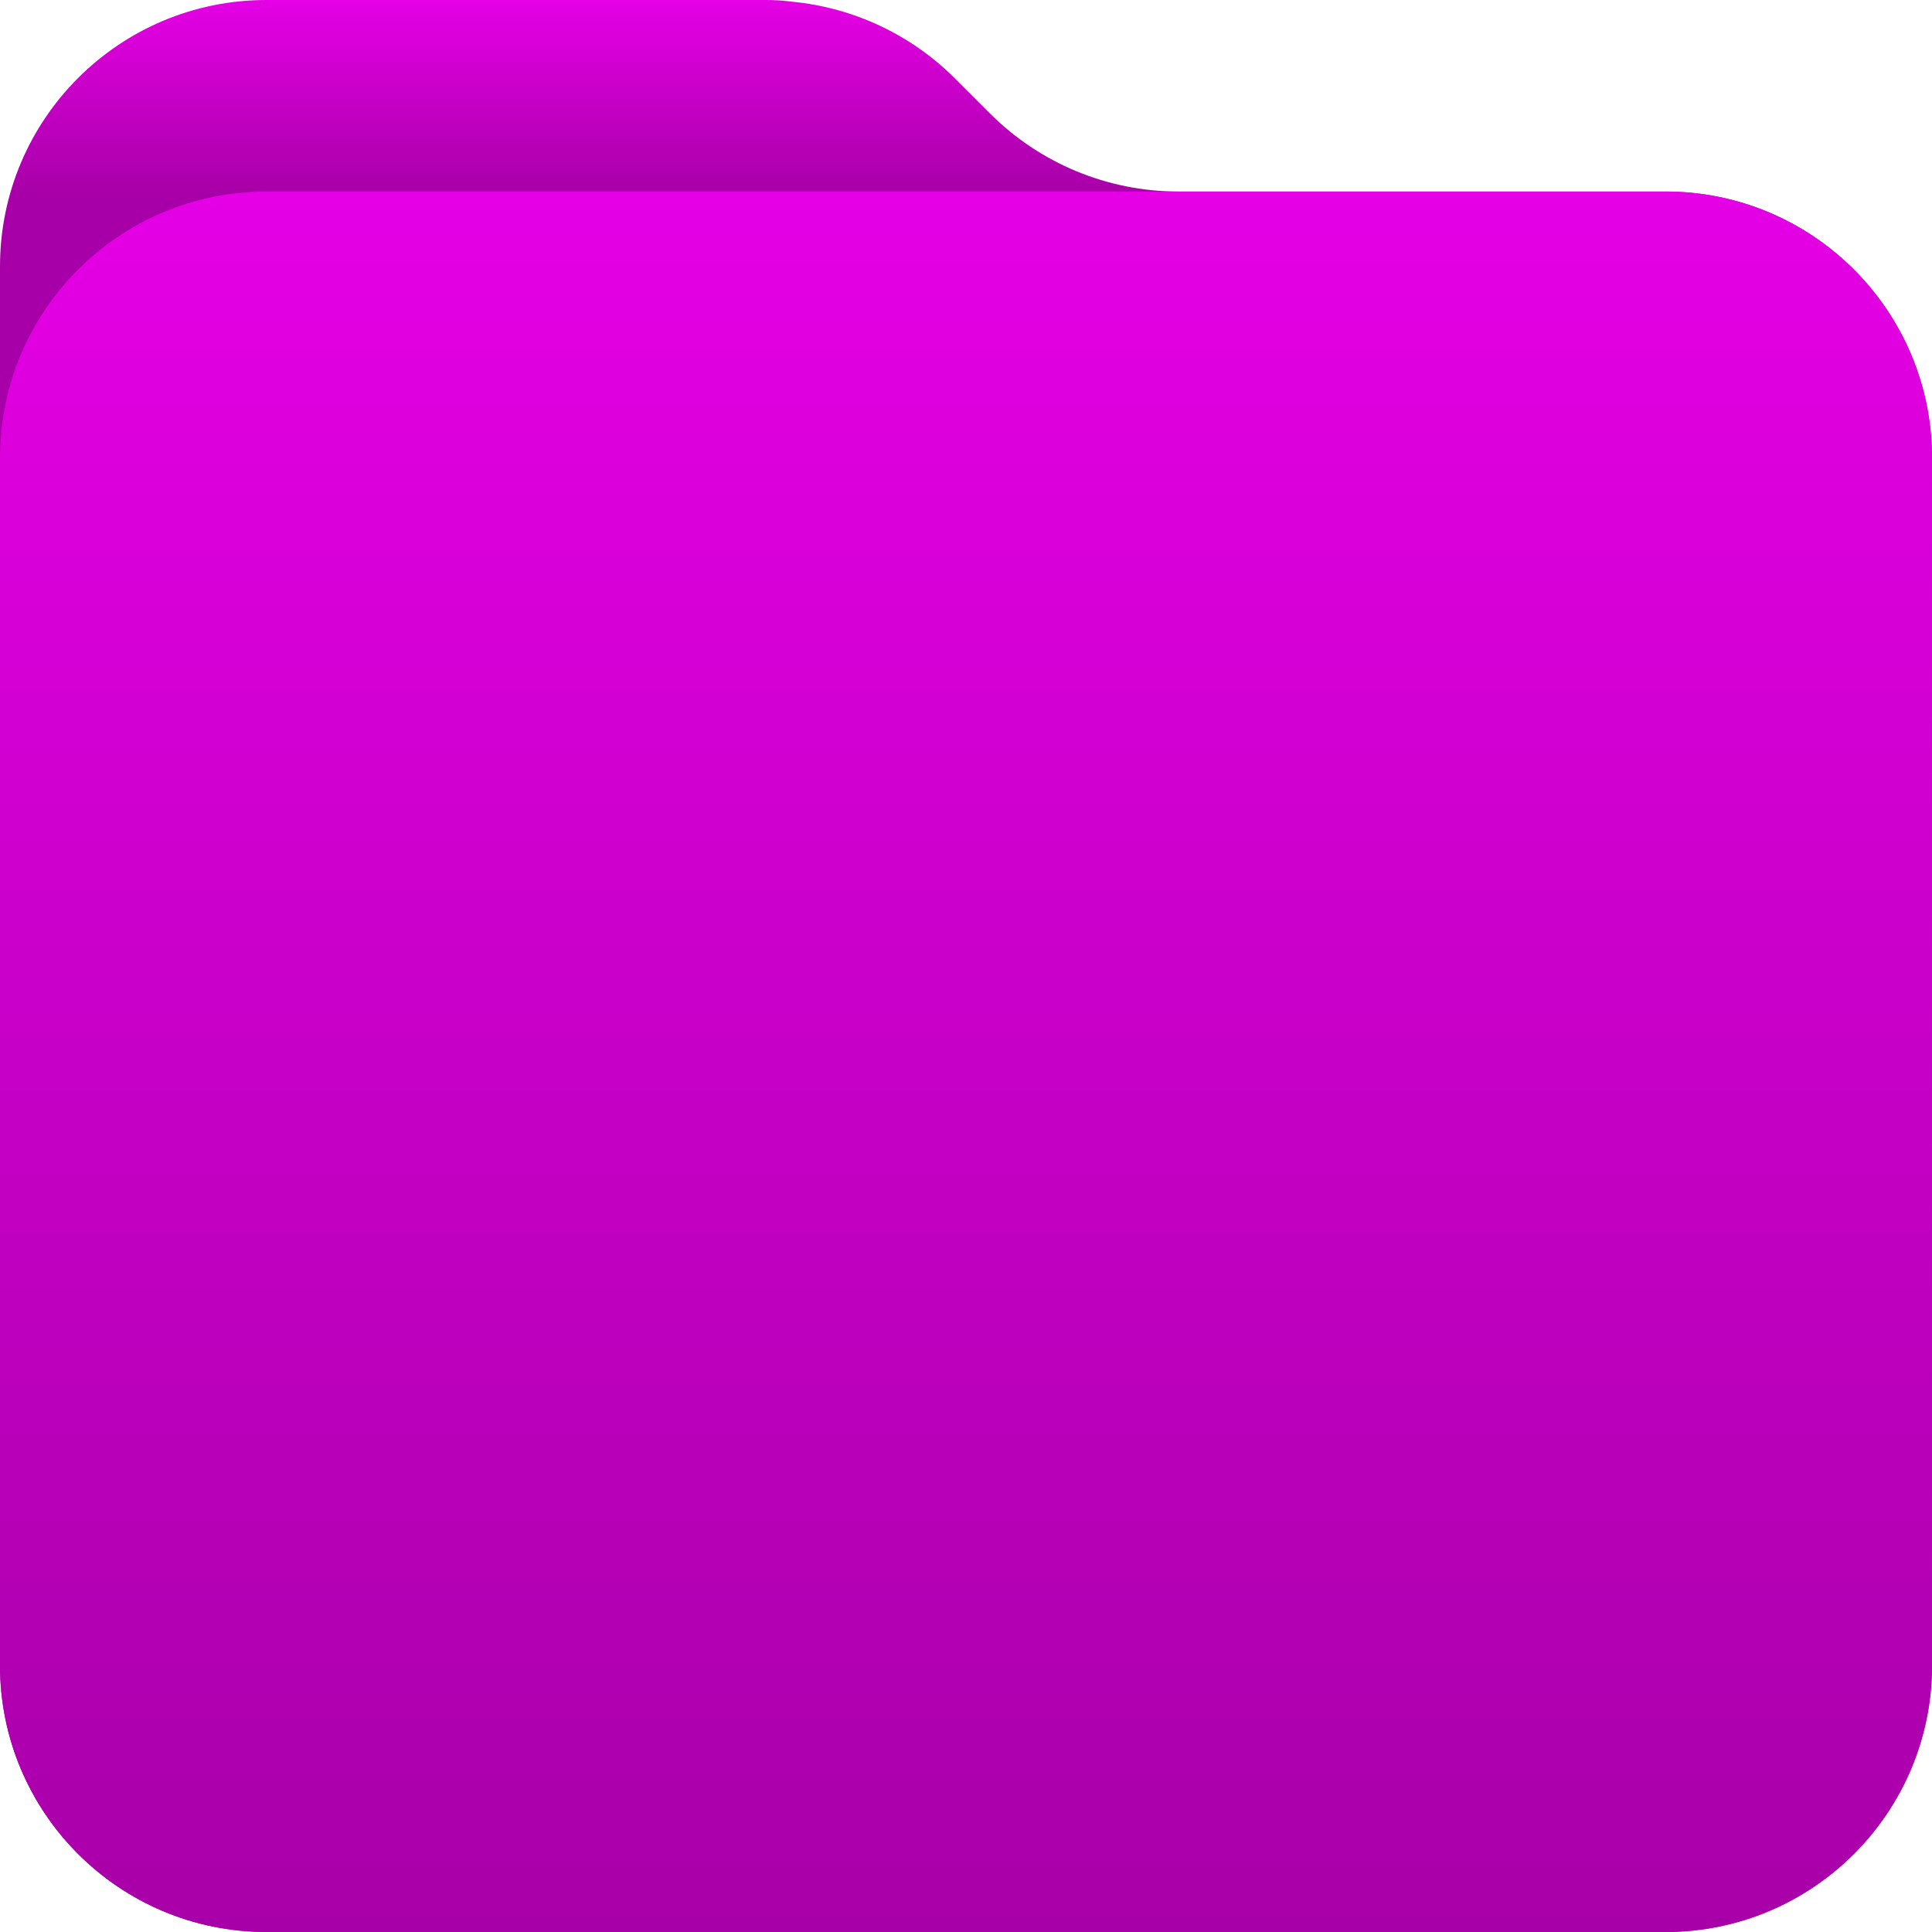
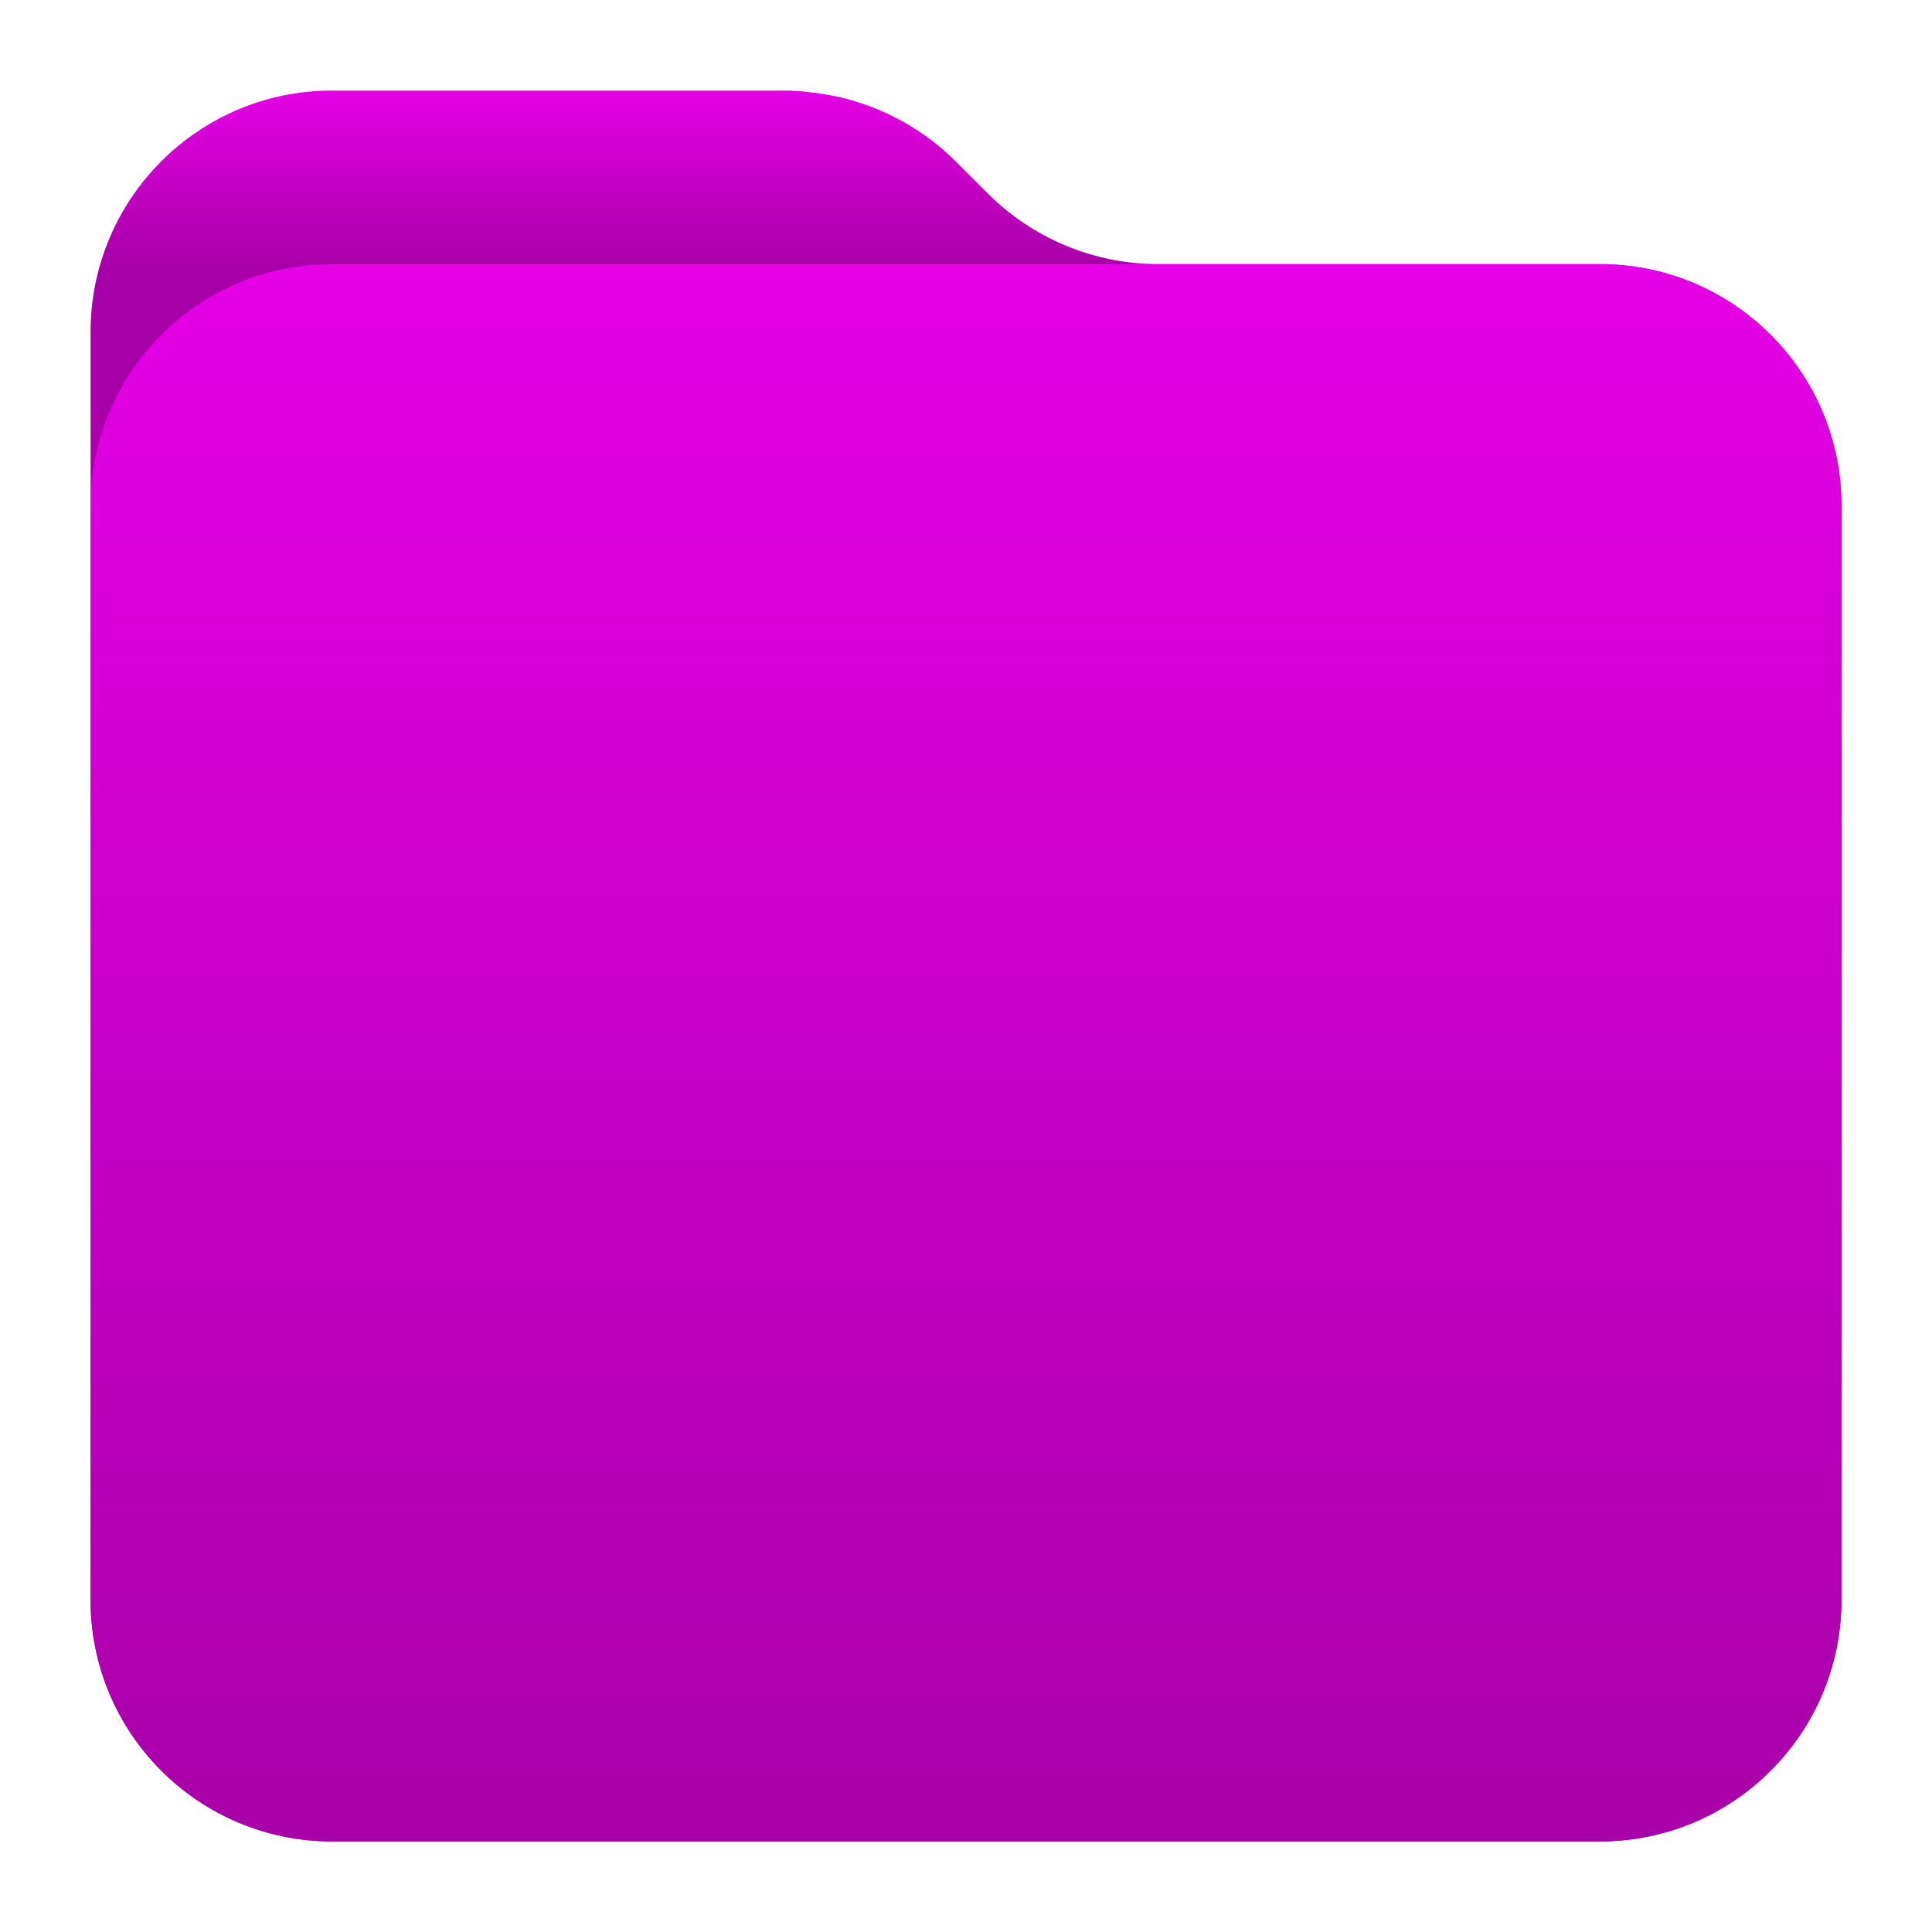
<svg xmlns="http://www.w3.org/2000/svg" xmlns:xlink="http://www.w3.org/1999/xlink" width="512" height="512" viewBox="0 0 135.467 135.467" version="1.1" id="svg1" xml:space="preserve">
  <defs id="defs1">
    <linearGradient id="linearGradient17">
      <stop style="stop-color:#e5e5e5;stop-opacity:1;" offset="0" id="stop17" />
      <stop style="stop-color:#a8a8a8;stop-opacity:1;" offset="1" id="stop18" />
    </linearGradient>
    <linearGradient id="linearGradient15">
      <stop style="stop-color:#e5e5e5;stop-opacity:1;" offset="0" id="stop15" />
      <stop style="stop-color:#a8a8a8;stop-opacity:1;" offset="1" id="stop16" />
    </linearGradient>
    <linearGradient xlink:href="#linearGradient15" id="linearGradient16" x1="55.033" y1="6.35" x2="55.033" y2="18.521" gradientUnits="userSpaceOnUse" />
    <linearGradient xlink:href="#linearGradient17" id="linearGradient18" x1="67.733" y1="18.521" x2="67.733" y2="129.117" gradientUnits="userSpaceOnUse" />
    <linearGradient x1="55.033" y1="6.35" x2="55.033" y2="18.521" gradientUnits="userSpaceOnUse" id="linearGradient16-vivid-red">
-       <stop style="stop-color:#e53535;stop-opacity:1" offset="0" id="stop1" />
-       <stop style="stop-color:#a82727;stop-opacity:1" offset="1" id="stop2" />
+       <stop style="stop-color:#e53535;stop-opacity:1" offset="0" />
+       <stop style="stop-color:#a82727;stop-opacity:1" offset="1" />
    </linearGradient>
    <linearGradient x1="67.733" y1="18.521" x2="67.733" y2="129.117" gradientUnits="userSpaceOnUse" id="linearGradient18-vivid-red">
-       <stop style="stop-color:#e53535;stop-opacity:1" offset="0" id="stop3" />
-       <stop style="stop-color:#a82727;stop-opacity:1" offset="1" id="stop4" />
+       <stop style="stop-color:#e53535;stop-opacity:1" offset="0" />
+       <stop style="stop-color:#a82727;stop-opacity:1" offset="1" />
    </linearGradient>
    <linearGradient x1="55.033" y1="6.35" x2="55.033" y2="18.521" gradientUnits="userSpaceOnUse" id="linearGradient16-vivid-orange">
-       <stop style="stop-color:#e57c27;stop-opacity:1" offset="0" id="stop5" />
-       <stop style="stop-color:#a85b1c;stop-opacity:1" offset="1" id="stop6" />
+       <stop style="stop-color:#e57c27;stop-opacity:1" offset="0" />
+       <stop style="stop-color:#a85b1c;stop-opacity:1" offset="1" />
    </linearGradient>
    <linearGradient x1="67.733" y1="18.521" x2="67.733" y2="129.117" gradientUnits="userSpaceOnUse" id="linearGradient18-vivid-orange">
-       <stop style="stop-color:#e57c27;stop-opacity:1" offset="0" id="stop7" />
-       <stop style="stop-color:#a85b1c;stop-opacity:1" offset="1" id="stop8" />
+       <stop style="stop-color:#e57c27;stop-opacity:1" offset="0" />
+       <stop style="stop-color:#a85b1c;stop-opacity:1" offset="1" />
    </linearGradient>
    <linearGradient x1="55.033" y1="6.35" x2="55.033" y2="18.521" gradientUnits="userSpaceOnUse" id="linearGradient16-amber-yellow">
-       <stop style="stop-color:#e5b217;stop-opacity:1" offset="0" id="stop9" />
-       <stop style="stop-color:#a88211;stop-opacity:1" offset="1" id="stop10" />
+       <stop style="stop-color:#e5b217;stop-opacity:1" offset="0" />
+       <stop style="stop-color:#a88211;stop-opacity:1" offset="1" />
    </linearGradient>
    <linearGradient x1="67.733" y1="18.521" x2="67.733" y2="129.117" gradientUnits="userSpaceOnUse" id="linearGradient18-amber-yellow">
-       <stop style="stop-color:#e5b217;stop-opacity:1" offset="0" id="stop11" />
-       <stop style="stop-color:#a88211;stop-opacity:1" offset="1" id="stop12" />
+       <stop style="stop-color:#e5b217;stop-opacity:1" offset="0" />
+       <stop style="stop-color:#a88211;stop-opacity:1" offset="1" />
    </linearGradient>
    <linearGradient x1="55.033" y1="6.35" x2="55.033" y2="18.521" gradientUnits="userSpaceOnUse" id="linearGradient16-spring-green">
-       <stop style="stop-color:#1fc95c;stop-opacity:1" offset="0" id="stop13" />
-       <stop style="stop-color:#169443;stop-opacity:1" offset="1" id="stop14" />
+       <stop style="stop-color:#1fc95c;stop-opacity:1" offset="0" />
+       <stop style="stop-color:#169443;stop-opacity:1" offset="1" />
    </linearGradient>
    <linearGradient x1="67.733" y1="18.521" x2="67.733" y2="129.117" gradientUnits="userSpaceOnUse" id="linearGradient18-spring-green">
-       <stop style="stop-color:#1fc95c;stop-opacity:1" offset="0" id="stop19" />
-       <stop style="stop-color:#169443;stop-opacity:1" offset="1" id="stop20" />
+       <stop style="stop-color:#1fc95c;stop-opacity:1" offset="0" />
+       <stop style="stop-color:#169443;stop-opacity:1" offset="1" />
    </linearGradient>
    <linearGradient x1="55.033" y1="6.35" x2="55.033" y2="18.521" gradientUnits="userSpaceOnUse" id="linearGradient16-azure-blue">
-       <stop style="stop-color:#1c90e5;stop-opacity:1" offset="0" id="stop21" />
-       <stop style="stop-color:#1469a8;stop-opacity:1" offset="1" id="stop22" />
+       <stop style="stop-color:#1c90e5;stop-opacity:1" offset="0" />
+       <stop style="stop-color:#1469a8;stop-opacity:1" offset="1" />
    </linearGradient>
    <linearGradient x1="67.733" y1="18.521" x2="67.733" y2="129.117" gradientUnits="userSpaceOnUse" id="linearGradient18-azure-blue">
-       <stop style="stop-color:#1c90e5;stop-opacity:1" offset="0" id="stop23" />
-       <stop style="stop-color:#1469a8;stop-opacity:1" offset="1" id="stop24" />
+       <stop style="stop-color:#1c90e5;stop-opacity:1" offset="0" />
+       <stop style="stop-color:#1469a8;stop-opacity:1" offset="1" />
    </linearGradient>
    <linearGradient x1="55.033" y1="6.35" x2="55.033" y2="18.521" gradientUnits="userSpaceOnUse" id="linearGradient16-royal-blue">
-       <stop style="stop-color:#1c6ee5;stop-opacity:1" offset="0" id="stop25" />
-       <stop style="stop-color:#1451a8;stop-opacity:1" offset="1" id="stop26" />
+       <stop style="stop-color:#1c6ee5;stop-opacity:1" offset="0" />
+       <stop style="stop-color:#1451a8;stop-opacity:1" offset="1" />
    </linearGradient>
    <linearGradient x1="67.733" y1="18.521" x2="67.733" y2="129.117" gradientUnits="userSpaceOnUse" id="linearGradient18-royal-blue">
-       <stop style="stop-color:#1c6ee5;stop-opacity:1" offset="0" id="stop27" />
-       <stop style="stop-color:#1451a8;stop-opacity:1" offset="1" id="stop28" />
+       <stop style="stop-color:#1c6ee5;stop-opacity:1" offset="0" />
+       <stop style="stop-color:#1451a8;stop-opacity:1" offset="1" />
    </linearGradient>
    <linearGradient x1="55.033" y1="6.35" x2="55.033" y2="18.521" gradientUnits="userSpaceOnUse" id="linearGradient16-navy-blue">
-       <stop style="stop-color:#2b4c82;stop-opacity:1" offset="0" id="stop29" />
-       <stop style="stop-color:#203860;stop-opacity:1" offset="1" id="stop30" />
+       <stop style="stop-color:#2b4c82;stop-opacity:1" offset="0" />
+       <stop style="stop-color:#203860;stop-opacity:1" offset="1" />
    </linearGradient>
    <linearGradient x1="67.733" y1="18.521" x2="67.733" y2="129.117" gradientUnits="userSpaceOnUse" id="linearGradient18-navy-blue">
-       <stop style="stop-color:#2b4c82;stop-opacity:1" offset="0" id="stop31" />
-       <stop style="stop-color:#203860;stop-opacity:1" offset="1" id="stop32" />
+       <stop style="stop-color:#2b4c82;stop-opacity:1" offset="0" />
+       <stop style="stop-color:#203860;stop-opacity:1" offset="1" />
    </linearGradient>
    <linearGradient x1="55.033" y1="6.35" x2="55.033" y2="18.521" gradientUnits="userSpaceOnUse" id="linearGradient16-electric-violet">
-       <stop style="stop-color:#7640e5;stop-opacity:1" offset="0" id="stop33" />
-       <stop style="stop-color:#562fa8;stop-opacity:1" offset="1" id="stop34" />
+       <stop style="stop-color:#7640e5;stop-opacity:1" offset="0" />
+       <stop style="stop-color:#562fa8;stop-opacity:1" offset="1" />
    </linearGradient>
    <linearGradient x1="67.733" y1="18.521" x2="67.733" y2="129.117" gradientUnits="userSpaceOnUse" id="linearGradient18-electric-violet">
-       <stop style="stop-color:#7640e5;stop-opacity:1" offset="0" id="stop35" />
-       <stop style="stop-color:#562fa8;stop-opacity:1" offset="1" id="stop36" />
+       <stop style="stop-color:#7640e5;stop-opacity:1" offset="0" />
+       <stop style="stop-color:#562fa8;stop-opacity:1" offset="1" />
    </linearGradient>
    <linearGradient x1="55.033" y1="6.35" x2="55.033" y2="18.521" gradientUnits="userSpaceOnUse" id="linearGradient16-neon-magenta">
-       <stop style="stop-color:#c320e5;stop-opacity:1" offset="0" id="stop37" />
-       <stop style="stop-color:#8f18a8;stop-opacity:1" offset="1" id="stop38" />
+       <stop style="stop-color:#c320e5;stop-opacity:1" offset="0" />
+       <stop style="stop-color:#8f18a8;stop-opacity:1" offset="1" />
    </linearGradient>
    <linearGradient x1="67.733" y1="18.521" x2="67.733" y2="129.117" gradientUnits="userSpaceOnUse" id="linearGradient18-neon-magenta">
-       <stop style="stop-color:#c320e5;stop-opacity:1" offset="0" id="stop39" />
-       <stop style="stop-color:#8f18a8;stop-opacity:1" offset="1" id="stop40" />
+       <stop style="stop-color:#c320e5;stop-opacity:1" offset="0" />
+       <stop style="stop-color:#8f18a8;stop-opacity:1" offset="1" />
    </linearGradient>
    <linearGradient x1="55.033" y1="6.35" x2="55.033" y2="18.521" gradientUnits="userSpaceOnUse" id="linearGradient16-slate-gray">
-       <stop style="stop-color:#606e7a;stop-opacity:1" offset="0" id="stop41" />
-       <stop style="stop-color:#46505a;stop-opacity:1" offset="1" id="stop42" />
+       <stop style="stop-color:#606e7a;stop-opacity:1" offset="0" />
+       <stop style="stop-color:#46505a;stop-opacity:1" offset="1" />
    </linearGradient>
    <linearGradient x1="67.733" y1="18.521" x2="67.733" y2="129.117" gradientUnits="userSpaceOnUse" id="linearGradient18-slate-gray">
-       <stop style="stop-color:#606e7a;stop-opacity:1" offset="0" id="stop43" />
-       <stop style="stop-color:#46505a;stop-opacity:1" offset="1" id="stop44" />
+       <stop style="stop-color:#606e7a;stop-opacity:1" offset="0" />
+       <stop style="stop-color:#46505a;stop-opacity:1" offset="1" />
    </linearGradient>
    <linearGradient x1="55.033" y1="6.35" x2="55.033" y2="18.521" gradientUnits="userSpaceOnUse" id="linearGradient16-dusk-blue">
-       <stop style="stop-color:#40576e;stop-opacity:1" offset="0" id="stop45" />
-       <stop style="stop-color:#2f4050;stop-opacity:1" offset="1" id="stop46" />
+       <stop style="stop-color:#40576e;stop-opacity:1" offset="0" />
+       <stop style="stop-color:#2f4050;stop-opacity:1" offset="1" />
    </linearGradient>
    <linearGradient x1="67.733" y1="18.521" x2="67.733" y2="129.117" gradientUnits="userSpaceOnUse" id="linearGradient18-dusk-blue">
-       <stop style="stop-color:#40576e;stop-opacity:1" offset="0" id="stop47" />
-       <stop style="stop-color:#2f4050;stop-opacity:1" offset="1" id="stop48" />
+       <stop style="stop-color:#40576e;stop-opacity:1" offset="0" />
+       <stop style="stop-color:#2f4050;stop-opacity:1" offset="1" />
    </linearGradient>
    <linearGradient x1="55.033" y1="6.35" x2="55.033" y2="18.521" gradientUnits="userSpaceOnUse" id="linearGradient16-silver">
-       <stop style="stop-color:#bdc6cf;stop-opacity:1" offset="0" id="stop49" />
-       <stop style="stop-color:#8b9198;stop-opacity:1" offset="1" id="stop50" />
+       <stop style="stop-color:#bdc6cf;stop-opacity:1" offset="0" />
+       <stop style="stop-color:#8b9198;stop-opacity:1" offset="1" />
    </linearGradient>
    <linearGradient x1="67.733" y1="18.521" x2="67.733" y2="129.117" gradientUnits="userSpaceOnUse" id="linearGradient18-silver">
-       <stop style="stop-color:#bdc6cf;stop-opacity:1" offset="0" id="stop51" />
-       <stop style="stop-color:#8b9198;stop-opacity:1" offset="1" id="stop52" />
+       <stop style="stop-color:#bdc6cf;stop-opacity:1" offset="0" />
+       <stop style="stop-color:#8b9198;stop-opacity:1" offset="1" />
    </linearGradient>
    <linearGradient x1="55.033" y1="6.35" x2="55.033" y2="18.521" gradientUnits="userSpaceOnUse" id="linearGradient16-pure-magenta">
-       <stop style="stop-color:#e500e5;stop-opacity:1" offset="0" id="stop53" />
-       <stop style="stop-color:#a800a8;stop-opacity:1" offset="1" id="stop54" />
+       <stop style="stop-color:#e500e5;stop-opacity:1" offset="0" />
+       <stop style="stop-color:#a800a8;stop-opacity:1" offset="1" />
    </linearGradient>
    <linearGradient x1="67.733" y1="18.521" x2="67.733" y2="129.117" gradientUnits="userSpaceOnUse" id="linearGradient18-pure-magenta">
-       <stop style="stop-color:#e500e5;stop-opacity:1" offset="0" id="stop55" />
-       <stop style="stop-color:#a800a8;stop-opacity:1" offset="1" id="stop56" />
+       <stop style="stop-color:#e500e5;stop-opacity:1" offset="0" />
+       <stop style="stop-color:#a800a8;stop-opacity:1" offset="1" />
    </linearGradient>
  </defs>
  <g id="layer1">
    <g id="color-vivid-red" style="display:none">
-       <g id="g50-vivid-red" transform="matrix(1.103449,0,0,1.103449,-7.006964,-7.006964)">
+       <g id="g50-vivid-red">
        <path id="path46-vivid-red" style="display:inline;fill:url(#linearGradient16-vivid-red);stroke-width:11.943;paint-order:stroke fill markers" d="M 23.283,6.35 C 13.931,6.35 6.35,13.931 6.35,23.283 v 88.9 c -4.4e-6,9.352 7.581,16.933 16.933,16.933 h 88.9 c 9.352,0 16.933,-7.581 16.933,-16.933 V 35.454 c 0,-9.352 -7.581,-16.933 -16.933,-16.933 H 81.206 c -4.482,-0.007 -8.778,-1.79 -11.947,-4.959 h -5.17e-4 L 67.006,11.31 C 64.233,8.55 60.589,6.836 56.694,6.459 56.144,6.386 55.589,6.35 55.033,6.35 h -0.009 z" />
        <path id="path50-vivid-red" style="display:inline;fill:url(#linearGradient18-vivid-red);stroke-width:11.943;paint-order:stroke fill markers" d="m 23.283,18.521 c -9.352,-1e-6 -16.933,7.581 -16.933,16.933 v 76.729 c -4.4e-6,9.352 7.581,16.933 16.933,16.933 h 88.9 c 9.352,0 16.933,-7.581 16.933,-16.933 V 35.454 c 0,-9.352 -7.581,-16.933 -16.933,-16.933 z" />
      </g>
    </g>
    <g id="color-vivid-orange" style="display:none">
-       <g id="g50-vivid-orange" transform="matrix(1.103449,0,0,1.103449,-7.006964,-7.006964)">
+       <g id="g50-vivid-orange">
        <path id="path46-vivid-orange" style="display:inline;fill:url(#linearGradient16-vivid-orange);stroke-width:11.943;paint-order:stroke fill markers" d="M 23.283,6.35 C 13.931,6.35 6.35,13.931 6.35,23.283 v 88.9 c -4.4e-6,9.352 7.581,16.933 16.933,16.933 h 88.9 c 9.352,0 16.933,-7.581 16.933,-16.933 V 35.454 c 0,-9.352 -7.581,-16.933 -16.933,-16.933 H 81.206 c -4.482,-0.007 -8.778,-1.79 -11.947,-4.959 h -5.17e-4 L 67.006,11.31 C 64.233,8.55 60.589,6.836 56.694,6.459 56.144,6.386 55.589,6.35 55.033,6.35 h -0.009 z" />
        <path id="path50-vivid-orange" style="display:inline;fill:url(#linearGradient18-vivid-orange);stroke-width:11.943;paint-order:stroke fill markers" d="m 23.283,18.521 c -9.352,-1e-6 -16.933,7.581 -16.933,16.933 v 76.729 c -4.4e-6,9.352 7.581,16.933 16.933,16.933 h 88.9 c 9.352,0 16.933,-7.581 16.933,-16.933 V 35.454 c 0,-9.352 -7.581,-16.933 -16.933,-16.933 z" />
      </g>
    </g>
    <g id="color-amber-yellow" style="display:none">
-       <g id="g50-amber-yellow" transform="matrix(1.103449,0,0,1.103449,-7.006964,-7.006964)">
+       <g id="g50-amber-yellow">
        <path id="path46-amber-yellow" style="display:inline;fill:url(#linearGradient16-amber-yellow);stroke-width:11.943;paint-order:stroke fill markers" d="M 23.283,6.35 C 13.931,6.35 6.35,13.931 6.35,23.283 v 88.9 c -4.4e-6,9.352 7.581,16.933 16.933,16.933 h 88.9 c 9.352,0 16.933,-7.581 16.933,-16.933 V 35.454 c 0,-9.352 -7.581,-16.933 -16.933,-16.933 H 81.206 c -4.482,-0.007 -8.778,-1.79 -11.947,-4.959 h -5.17e-4 L 67.006,11.31 C 64.233,8.55 60.589,6.836 56.694,6.459 56.144,6.386 55.589,6.35 55.033,6.35 h -0.009 z" />
        <path id="path50-amber-yellow" style="display:inline;fill:url(#linearGradient18-amber-yellow);stroke-width:11.943;paint-order:stroke fill markers" d="m 23.283,18.521 c -9.352,-1e-6 -16.933,7.581 -16.933,16.933 v 76.729 c -4.4e-6,9.352 7.581,16.933 16.933,16.933 h 88.9 c 9.352,0 16.933,-7.581 16.933,-16.933 V 35.454 c 0,-9.352 -7.581,-16.933 -16.933,-16.933 z" />
      </g>
    </g>
    <g id="color-spring-green" style="display:none">
-       <g id="g50-spring-green" transform="matrix(1.103449,0,0,1.103449,-7.006964,-7.006964)">
+       <g id="g50-spring-green">
        <path id="path46-spring-green" style="display:inline;fill:url(#linearGradient16-spring-green);stroke-width:11.943;paint-order:stroke fill markers" d="M 23.283,6.35 C 13.931,6.35 6.35,13.931 6.35,23.283 v 88.9 c -4.4e-6,9.352 7.581,16.933 16.933,16.933 h 88.9 c 9.352,0 16.933,-7.581 16.933,-16.933 V 35.454 c 0,-9.352 -7.581,-16.933 -16.933,-16.933 H 81.206 c -4.482,-0.007 -8.778,-1.79 -11.947,-4.959 h -5.17e-4 L 67.006,11.31 C 64.233,8.55 60.589,6.836 56.694,6.459 56.144,6.386 55.589,6.35 55.033,6.35 h -0.009 z" />
        <path id="path50-spring-green" style="display:inline;fill:url(#linearGradient18-spring-green);stroke-width:11.943;paint-order:stroke fill markers" d="m 23.283,18.521 c -9.352,-1e-6 -16.933,7.581 -16.933,16.933 v 76.729 c -4.4e-6,9.352 7.581,16.933 16.933,16.933 h 88.9 c 9.352,0 16.933,-7.581 16.933,-16.933 V 35.454 c 0,-9.352 -7.581,-16.933 -16.933,-16.933 z" />
      </g>
    </g>
    <g id="color-azure-blue" style="display:none">
-       <g id="g50-azure-blue" transform="matrix(1.103449,0,0,1.103449,-7.006964,-7.006964)">
+       <g id="g50-azure-blue">
        <path id="path46-azure-blue" style="display:inline;fill:url(#linearGradient16-azure-blue);stroke-width:11.943;paint-order:stroke fill markers" d="M 23.283,6.35 C 13.931,6.35 6.35,13.931 6.35,23.283 v 88.9 c -4.4e-6,9.352 7.581,16.933 16.933,16.933 h 88.9 c 9.352,0 16.933,-7.581 16.933,-16.933 V 35.454 c 0,-9.352 -7.581,-16.933 -16.933,-16.933 H 81.206 c -4.482,-0.007 -8.778,-1.79 -11.947,-4.959 h -5.17e-4 L 67.006,11.31 C 64.233,8.55 60.589,6.836 56.694,6.459 56.144,6.386 55.589,6.35 55.033,6.35 h -0.009 z" />
        <path id="path50-azure-blue" style="display:inline;fill:url(#linearGradient18-azure-blue);stroke-width:11.943;paint-order:stroke fill markers" d="m 23.283,18.521 c -9.352,-1e-6 -16.933,7.581 -16.933,16.933 v 76.729 c -4.4e-6,9.352 7.581,16.933 16.933,16.933 h 88.9 c 9.352,0 16.933,-7.581 16.933,-16.933 V 35.454 c 0,-9.352 -7.581,-16.933 -16.933,-16.933 z" />
      </g>
    </g>
    <g id="color-royal-blue" style="display:none">
-       <g id="g50-royal-blue" transform="matrix(1.103449,0,0,1.103449,-7.006964,-7.006964)">
+       <g id="g50-royal-blue">
        <path id="path46-royal-blue" style="display:inline;fill:url(#linearGradient16-royal-blue);stroke-width:11.943;paint-order:stroke fill markers" d="M 23.283,6.35 C 13.931,6.35 6.35,13.931 6.35,23.283 v 88.9 c -4.4e-6,9.352 7.581,16.933 16.933,16.933 h 88.9 c 9.352,0 16.933,-7.581 16.933,-16.933 V 35.454 c 0,-9.352 -7.581,-16.933 -16.933,-16.933 H 81.206 c -4.482,-0.007 -8.778,-1.79 -11.947,-4.959 h -5.17e-4 L 67.006,11.31 C 64.233,8.55 60.589,6.836 56.694,6.459 56.144,6.386 55.589,6.35 55.033,6.35 h -0.009 z" />
        <path id="path50-royal-blue" style="display:inline;fill:url(#linearGradient18-royal-blue);stroke-width:11.943;paint-order:stroke fill markers" d="m 23.283,18.521 c -9.352,-1e-6 -16.933,7.581 -16.933,16.933 v 76.729 c -4.4e-6,9.352 7.581,16.933 16.933,16.933 h 88.9 c 9.352,0 16.933,-7.581 16.933,-16.933 V 35.454 c 0,-9.352 -7.581,-16.933 -16.933,-16.933 z" />
      </g>
    </g>
    <g id="color-navy-blue" style="display:none">
-       <g id="g50-navy-blue" transform="matrix(1.103449,0,0,1.103449,-7.006964,-7.006964)" style="display:inline">
+       <g id="g50-navy-blue">
        <path id="path46-navy-blue" style="display:inline;fill:url(#linearGradient16-navy-blue);stroke-width:11.943;paint-order:stroke fill markers" d="M 23.283,6.35 C 13.931,6.35 6.35,13.931 6.35,23.283 v 88.9 c -4.4e-6,9.352 7.581,16.933 16.933,16.933 h 88.9 c 9.352,0 16.933,-7.581 16.933,-16.933 V 35.454 c 0,-9.352 -7.581,-16.933 -16.933,-16.933 H 81.206 c -4.482,-0.007 -8.778,-1.79 -11.947,-4.959 h -5.17e-4 L 67.006,11.31 C 64.233,8.55 60.589,6.836 56.694,6.459 56.144,6.386 55.589,6.35 55.033,6.35 h -0.009 z" />
        <path id="path50-navy-blue" style="display:inline;fill:url(#linearGradient18-navy-blue);stroke-width:11.943;paint-order:stroke fill markers" d="m 23.283,18.521 c -9.352,-1e-6 -16.933,7.581 -16.933,16.933 v 76.729 c -4.4e-6,9.352 7.581,16.933 16.933,16.933 h 88.9 c 9.352,0 16.933,-7.581 16.933,-16.933 V 35.454 c 0,-9.352 -7.581,-16.933 -16.933,-16.933 z" />
      </g>
    </g>
    <g id="color-electric-violet" style="display:none">
-       <g id="g50-electric-violet" transform="matrix(1.103449,0,0,1.103449,-7.006964,-7.006964)">
+       <g id="g50-electric-violet">
        <path id="path46-electric-violet" style="display:inline;fill:url(#linearGradient16-electric-violet);stroke-width:11.943;paint-order:stroke fill markers" d="M 23.283,6.35 C 13.931,6.35 6.35,13.931 6.35,23.283 v 88.9 c -4.4e-6,9.352 7.581,16.933 16.933,16.933 h 88.9 c 9.352,0 16.933,-7.581 16.933,-16.933 V 35.454 c 0,-9.352 -7.581,-16.933 -16.933,-16.933 H 81.206 c -4.482,-0.007 -8.778,-1.79 -11.947,-4.959 h -5.17e-4 L 67.006,11.31 C 64.233,8.55 60.589,6.836 56.694,6.459 56.144,6.386 55.589,6.35 55.033,6.35 h -0.009 z" />
        <path id="path50-electric-violet" style="display:inline;fill:url(#linearGradient18-electric-violet);stroke-width:11.943;paint-order:stroke fill markers" d="m 23.283,18.521 c -9.352,-1e-6 -16.933,7.581 -16.933,16.933 v 76.729 c -4.4e-6,9.352 7.581,16.933 16.933,16.933 h 88.9 c 9.352,0 16.933,-7.581 16.933,-16.933 V 35.454 c 0,-9.352 -7.581,-16.933 -16.933,-16.933 z" />
      </g>
    </g>
    <g id="color-neon-magenta" style="display:none">
-       <g id="g50-neon-magenta" transform="matrix(1.103449,0,0,1.103449,-7.006964,-7.006964)">
+       <g id="g50-neon-magenta">
        <path id="path46-neon-magenta" style="display:inline;fill:url(#linearGradient16-neon-magenta);stroke-width:11.943;paint-order:stroke fill markers" d="M 23.283,6.35 C 13.931,6.35 6.35,13.931 6.35,23.283 v 88.9 c -4.4e-6,9.352 7.581,16.933 16.933,16.933 h 88.9 c 9.352,0 16.933,-7.581 16.933,-16.933 V 35.454 c 0,-9.352 -7.581,-16.933 -16.933,-16.933 H 81.206 c -4.482,-0.007 -8.778,-1.79 -11.947,-4.959 h -5.17e-4 L 67.006,11.31 C 64.233,8.55 60.589,6.836 56.694,6.459 56.144,6.386 55.589,6.35 55.033,6.35 h -0.009 z" />
        <path id="path50-neon-magenta" style="display:inline;fill:url(#linearGradient18-neon-magenta);stroke-width:11.943;paint-order:stroke fill markers" d="m 23.283,18.521 c -9.352,-1e-6 -16.933,7.581 -16.933,16.933 v 76.729 c -4.4e-6,9.352 7.581,16.933 16.933,16.933 h 88.9 c 9.352,0 16.933,-7.581 16.933,-16.933 V 35.454 c 0,-9.352 -7.581,-16.933 -16.933,-16.933 z" />
      </g>
    </g>
    <g id="color-slate-gray" style="display:none">
-       <g id="g50-slate-gray" transform="matrix(1.103449,0,0,1.103449,-7.006964,-7.006964)">
+       <g id="g50-slate-gray">
        <path id="path46-slate-gray" style="display:inline;fill:url(#linearGradient16-slate-gray);stroke-width:11.943;paint-order:stroke fill markers" d="M 23.283,6.35 C 13.931,6.35 6.35,13.931 6.35,23.283 v 88.9 c -4.4e-6,9.352 7.581,16.933 16.933,16.933 h 88.9 c 9.352,0 16.933,-7.581 16.933,-16.933 V 35.454 c 0,-9.352 -7.581,-16.933 -16.933,-16.933 H 81.206 c -4.482,-0.007 -8.778,-1.79 -11.947,-4.959 h -5.17e-4 L 67.006,11.31 C 64.233,8.55 60.589,6.836 56.694,6.459 56.144,6.386 55.589,6.35 55.033,6.35 h -0.009 z" />
        <path id="path50-slate-gray" style="display:inline;fill:url(#linearGradient18-slate-gray);stroke-width:11.943;paint-order:stroke fill markers" d="m 23.283,18.521 c -9.352,-1e-6 -16.933,7.581 -16.933,16.933 v 76.729 c -4.4e-6,9.352 7.581,16.933 16.933,16.933 h 88.9 c 9.352,0 16.933,-7.581 16.933,-16.933 V 35.454 c 0,-9.352 -7.581,-16.933 -16.933,-16.933 z" />
      </g>
    </g>
    <g id="color-dusk-blue" style="display:none">
-       <g id="g50-dusk-blue" transform="matrix(1.103449,0,0,1.103449,-7.006964,-7.006964)" style="display:none">
+       <g id="g50-dusk-blue">
        <path id="path46-dusk-blue" style="display:inline;fill:url(#linearGradient16-dusk-blue);stroke-width:11.943;paint-order:stroke fill markers" d="M 23.283,6.35 C 13.931,6.35 6.35,13.931 6.35,23.283 v 88.9 c -4.4e-6,9.352 7.581,16.933 16.933,16.933 h 88.9 c 9.352,0 16.933,-7.581 16.933,-16.933 V 35.454 c 0,-9.352 -7.581,-16.933 -16.933,-16.933 H 81.206 c -4.482,-0.007 -8.778,-1.79 -11.947,-4.959 h -5.17e-4 L 67.006,11.31 C 64.233,8.55 60.589,6.836 56.694,6.459 56.144,6.386 55.589,6.35 55.033,6.35 h -0.009 z" />
        <path id="path50-dusk-blue" style="display:inline;fill:url(#linearGradient18-dusk-blue);stroke-width:11.943;paint-order:stroke fill markers" d="m 23.283,18.521 c -9.352,-1e-6 -16.933,7.581 -16.933,16.933 v 76.729 c -4.4e-6,9.352 7.581,16.933 16.933,16.933 h 88.9 c 9.352,0 16.933,-7.581 16.933,-16.933 V 35.454 c 0,-9.352 -7.581,-16.933 -16.933,-16.933 z" />
      </g>
    </g>
    <g id="color-silver" style="display:none">
-       <g id="g50-silver" transform="matrix(1.103449,0,0,1.103449,-7.006964,-7.006964)">
+       <g id="g50-silver">
        <path id="path46-silver" style="display:inline;fill:url(#linearGradient16-silver);stroke-width:11.943;paint-order:stroke fill markers" d="M 23.283,6.35 C 13.931,6.35 6.35,13.931 6.35,23.283 v 88.9 c -4.4e-6,9.352 7.581,16.933 16.933,16.933 h 88.9 c 9.352,0 16.933,-7.581 16.933,-16.933 V 35.454 c 0,-9.352 -7.581,-16.933 -16.933,-16.933 H 81.206 c -4.482,-0.007 -8.778,-1.79 -11.947,-4.959 h -5.17e-4 L 67.006,11.31 C 64.233,8.55 60.589,6.836 56.694,6.459 56.144,6.386 55.589,6.35 55.033,6.35 h -0.009 z" />
        <path id="path50-silver" style="display:inline;fill:url(#linearGradient18-silver);stroke-width:11.943;paint-order:stroke fill markers" d="m 23.283,18.521 c -9.352,-1e-6 -16.933,7.581 -16.933,16.933 v 76.729 c -4.4e-6,9.352 7.581,16.933 16.933,16.933 h 88.9 c 9.352,0 16.933,-7.581 16.933,-16.933 V 35.454 c 0,-9.352 -7.581,-16.933 -16.933,-16.933 z" />
      </g>
    </g>
    <g id="color-pure-magenta" style="display:inline">
-       <g id="g50-pure-magenta" transform="matrix(1.103448,0,0,1.103448,-7.006896,-7.006896)">
+       <g id="g50-pure-magenta">
        <path id="path46-pure-magenta" style="display:inline;fill:url(#linearGradient16-pure-magenta);stroke-width:11.943;paint-order:stroke fill markers" d="M 23.283,6.35 C 13.931,6.35 6.35,13.931 6.35,23.283 v 88.9 c -4.4e-6,9.352 7.581,16.933 16.933,16.933 h 88.9 c 9.352,0 16.933,-7.581 16.933,-16.933 V 35.454 c 0,-9.352 -7.581,-16.933 -16.933,-16.933 H 81.206 c -4.482,-0.007 -8.778,-1.79 -11.947,-4.959 h -5.17e-4 L 67.006,11.31 C 64.233,8.55 60.589,6.836 56.694,6.459 56.144,6.386 55.589,6.35 55.033,6.35 h -0.009 z" />
        <path id="path50-pure-magenta" style="display:inline;fill:url(#linearGradient18-pure-magenta);stroke-width:11.943;paint-order:stroke fill markers" d="m 23.283,18.521 c -9.352,-1e-6 -16.933,7.581 -16.933,16.933 v 76.729 c -4.4e-6,9.352 7.581,16.933 16.933,16.933 h 88.9 c 9.352,0 16.933,-7.581 16.933,-16.933 V 35.454 c 0,-9.352 -7.581,-16.933 -16.933,-16.933 z" />
      </g>
    </g>
  </g>
</svg>
